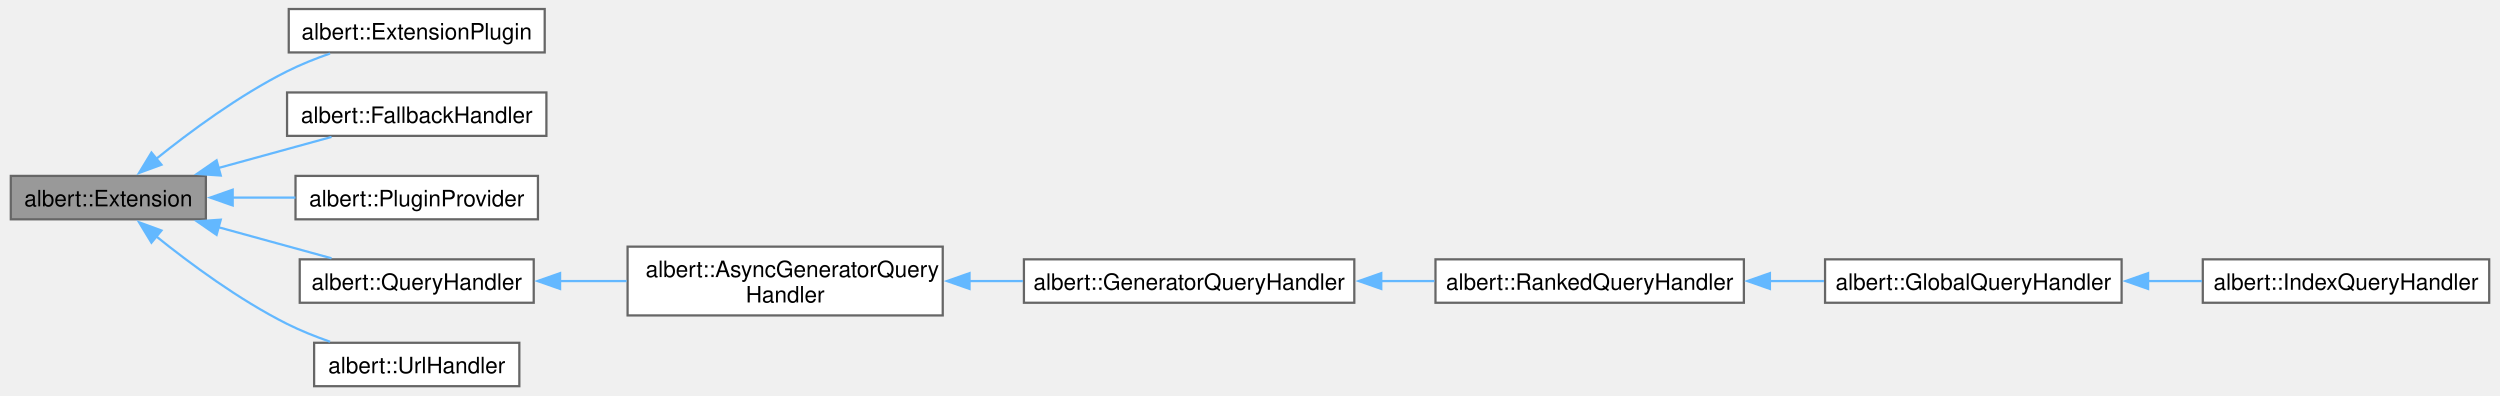
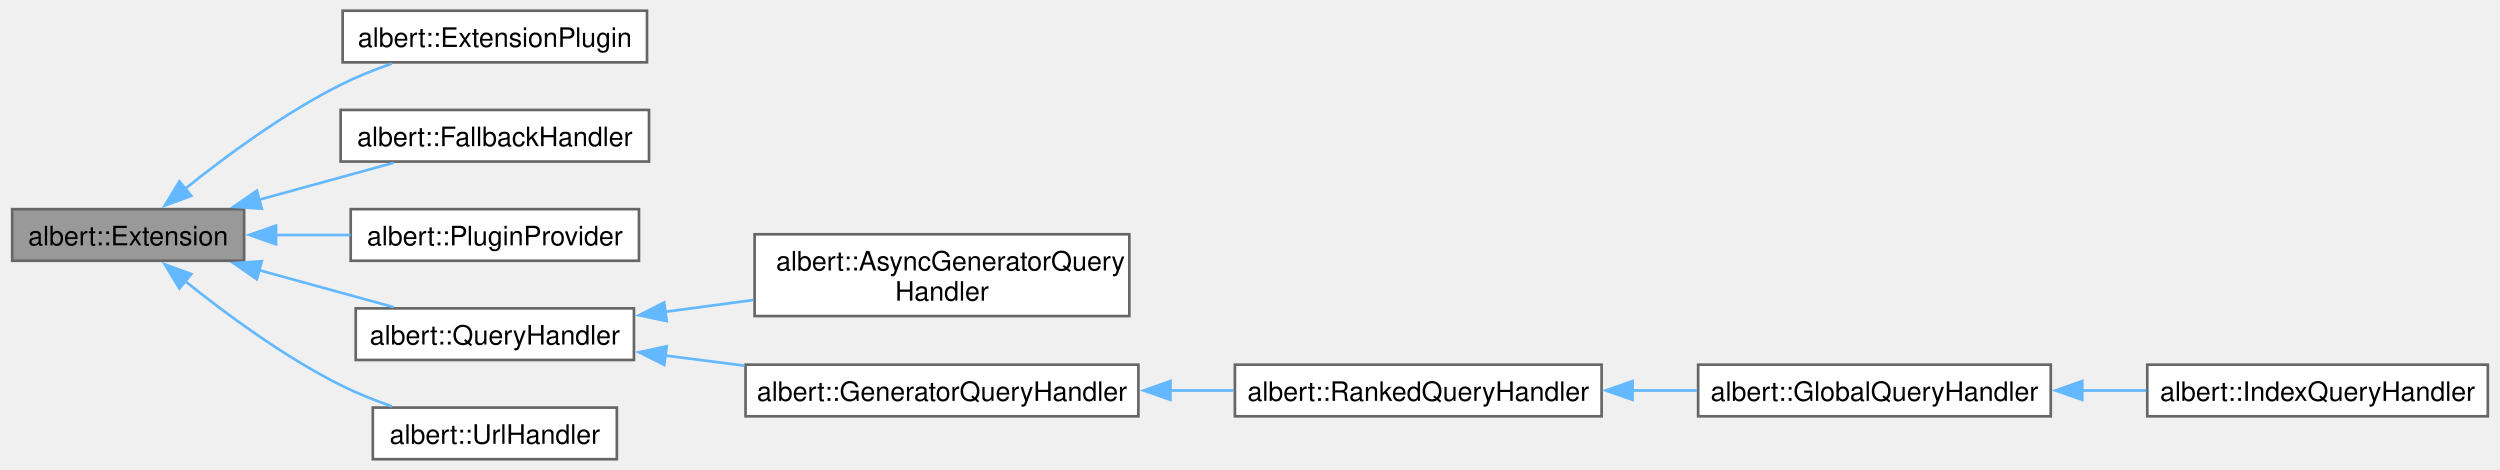
- <svg xmlns="http://www.w3.org/2000/svg" xmlns:xlink="http://www.w3.org/1999/xlink" width="1107pt" height="175pt" viewBox="0.00 0.00 1107.00 175.25">
+ <svg xmlns="http://www.w3.org/2000/svg" xmlns:xlink="http://www.w3.org/1999/xlink" width="931pt" height="175pt" viewBox="0.00 0.00 931.25 175.25">
  <g id="graph0" class="graph" transform="scale(1 1) rotate(0) translate(4 171.25)">
    <g id="Node000001" class="node">
      <g id="a_Node000001">
        <a xlink:title="Abstract extension class.">
          <polygon fill="#999999" stroke="#666666" points="86.5,-93.25 0,-93.25 0,-74 86.5,-74 86.5,-93.25" />
          <text text-anchor="middle" x="43.25" y="-79.75" font-family="Helvetica,sans-Serif" font-size="10.00">albert::Extension</text>
        </a>
      </g>
    </g>
    <g id="Node000002" class="node">
      <g id="a_Node000002">
        <a xlink:href="classalbert_1_1ExtensionPlugin.html" target="_top" xlink:title="Extension plugin base class.">
          <polygon fill="white" stroke="#666666" points="236.75,-167.25 123.25,-167.25 123.25,-148 236.75,-148 236.75,-167.25" />
          <text text-anchor="middle" x="180" y="-153.75" font-family="Helvetica,sans-Serif" font-size="10.00">albert::ExtensionPlugin</text>
        </a>
      </g>
    </g>
    <g id="edge1_Node000001_Node000002" class="edge">
      <g id="a_edge1_Node000001_Node000002">
        <a xlink:title=" ">
          <path fill="none" stroke="#63b8ff" d="M64.23,-100.61C79.4,-112.83 101.23,-128.96 122.5,-139.62 128.48,-142.62 135.07,-145.26 141.57,-147.53" />
          <polygon fill="#63b8ff" stroke="#63b8ff" points="66.81,-98.21 56.87,-94.56 62.37,-103.61 66.81,-98.21" />
        </a>
      </g>
    </g>
    <g id="Node000003" class="node">
      <g id="a_Node000003">
        <a xlink:href="classalbert_1_1FallbackHandler.html" target="_top" xlink:title="Abstract fallback item provider.">
          <polygon fill="white" stroke="#666666" points="237.5,-130.25 122.5,-130.25 122.5,-111 237.5,-111 237.5,-130.25" />
          <text text-anchor="middle" x="180" y="-116.75" font-family="Helvetica,sans-Serif" font-size="10.00">albert::FallbackHandler</text>
        </a>
      </g>
    </g>
    <g id="edge2_Node000001_Node000003" class="edge">
      <g id="a_edge2_Node000001_Node000003">
        <a xlink:title=" ">
          <path fill="none" stroke="#63b8ff" d="M92.15,-96.78C108.61,-101.3 126.78,-106.29 142.22,-110.53" />
          <polygon fill="#63b8ff" stroke="#63b8ff" points="93.1,-93.41 82.53,-94.14 91.25,-100.16 93.1,-93.41" />
        </a>
      </g>
    </g>
    <g id="Node000004" class="node">
      <g id="a_Node000004">
        <a xlink:href="classalbert_1_1PluginProvider.html" target="_top" xlink:title="Plugin provider interface class.">
          <polygon fill="white" stroke="#666666" points="233.75,-93.25 126.25,-93.25 126.25,-74 233.75,-74 233.75,-93.25" />
          <text text-anchor="middle" x="180" y="-79.75" font-family="Helvetica,sans-Serif" font-size="10.00">albert::PluginProvider</text>
        </a>
      </g>
    </g>
    <g id="edge3_Node000001_Node000004" class="edge">
      <g id="a_edge3_Node000001_Node000004">
        <a xlink:title=" ">
          <path fill="none" stroke="#63b8ff" d="M98.3,-83.62C107.51,-83.62 117.06,-83.62 126.23,-83.62" />
          <polygon fill="#63b8ff" stroke="#63b8ff" points="98.4,-80.13 88.4,-83.63 98.4,-87.13 98.4,-80.13" />
        </a>
      </g>
    </g>
    <g id="Node000005" class="node">
      <g id="a_Node000005">
        <a xlink:href="classalbert_1_1QueryHandler.html" target="_top" xlink:title="Base query handler interface for triggered queries.">
          <polygon fill="white" stroke="#666666" points="231.88,-56.25 128.12,-56.25 128.12,-37 231.88,-37 231.88,-56.25" />
          <text text-anchor="middle" x="180" y="-42.75" font-family="Helvetica,sans-Serif" font-size="10.00">albert::QueryHandler</text>
        </a>
      </g>
    </g>
    <g id="edge4_Node000001_Node000005" class="edge">
      <g id="a_edge4_Node000001_Node000005">
        <a xlink:title=" ">
          <path fill="none" stroke="#63b8ff" d="M92.15,-70.47C108.61,-65.95 126.78,-60.96 142.22,-56.72" />
          <polygon fill="#63b8ff" stroke="#63b8ff" points="91.25,-67.09 82.53,-73.11 93.1,-73.84 91.25,-67.09" />
        </a>
      </g>
    </g>
    <g id="Node000011" class="node">
      <g id="a_Node000011">
        <a xlink:href="classalbert_1_1UrlHandler.html" target="_top" xlink:title="Albert scheme URL handler interface.">
          <polygon fill="white" stroke="#666666" points="225.5,-19.25 134.5,-19.25 134.5,0 225.5,0 225.5,-19.25" />
          <text text-anchor="middle" x="180" y="-5.75" font-family="Helvetica,sans-Serif" font-size="10.00">albert::UrlHandler</text>
        </a>
      </g>
    </g>
    <g id="edge10_Node000001_Node000011" class="edge">
      <g id="a_edge10_Node000001_Node000011">
        <a xlink:title=" ">
          <path fill="none" stroke="#63b8ff" d="M64.23,-66.64C79.4,-54.42 101.23,-38.29 122.5,-27.62 128.48,-24.63 135.07,-21.99 141.57,-19.72" />
          <polygon fill="#63b8ff" stroke="#63b8ff" points="62.37,-63.64 56.87,-72.69 66.81,-69.04 62.37,-63.64" />
        </a>
      </g>
    </g>
    <g id="Node000006" class="node">
      <g id="a_Node000006">
        <a xlink:href="classalbert_1_1AsyncGeneratorQueryHandler.html" target="_top" xlink:title="Coroutine-based asynchronous generator query handler.">
-           <polygon fill="white" stroke="#666666" points="413.25,-61.88 273.5,-61.88 273.5,-31.38 413.25,-31.38 413.25,-61.88" />
-           <text text-anchor="start" x="281.5" y="-48.38" font-family="Helvetica,sans-Serif" font-size="10.00">albert::AsyncGeneratorQuery</text>
-           <text text-anchor="middle" x="343.38" y="-37.12" font-family="Helvetica,sans-Serif" font-size="10.00">Handler</text>
+           <polygon fill="white" stroke="#666666" points="416.62,-83.88 276.88,-83.88 276.88,-53.38 416.62,-53.38 416.62,-83.88" />
+           <text text-anchor="start" x="284.88" y="-70.38" font-family="Helvetica,sans-Serif" font-size="10.00">albert::AsyncGeneratorQuery</text>
+           <text text-anchor="middle" x="346.75" y="-59.12" font-family="Helvetica,sans-Serif" font-size="10.00">Handler</text>
        </a>
      </g>
    </g>
    <g id="edge5_Node000005_Node000006" class="edge">
      <g id="a_edge5_Node000005_Node000006">
        <a xlink:title=" ">
-           <path fill="none" stroke="#63b8ff" d="M243.29,-46.62C253.04,-46.62 263.17,-46.62 273.06,-46.62" />
-           <polygon fill="#63b8ff" stroke="#63b8ff" points="243.57,-43.13 233.57,-46.63 243.57,-50.13 243.57,-43.13" />
+           <path fill="none" stroke="#63b8ff" d="M243.63,-54.99C254.34,-56.42 265.52,-57.91 276.4,-59.36" />
+           <polygon fill="#63b8ff" stroke="#63b8ff" points="244.1,-51.52 233.73,-53.67 243.17,-58.46 244.1,-51.52" />
        </a>
      </g>
    </g>
    <g id="Node000007" class="node">
      <g id="a_Node000007">
        <a xlink:href="classalbert_1_1GeneratorQueryHandler.html" target="_top" xlink:title="Coroutine-based synchronous generator query handler.">
-           <polygon fill="white" stroke="#666666" points="595.75,-56.25 449.25,-56.25 449.25,-37 595.75,-37 595.75,-56.25" />
-           <text text-anchor="middle" x="522.5" y="-42.75" font-family="Helvetica,sans-Serif" font-size="10.00">albert::GeneratorQueryHandler</text>
+           <polygon fill="white" stroke="#666666" points="420,-35.25 273.5,-35.25 273.5,-16 420,-16 420,-35.25" />
+           <text text-anchor="middle" x="346.75" y="-21.75" font-family="Helvetica,sans-Serif" font-size="10.00">albert::GeneratorQueryHandler</text>
        </a>
      </g>
    </g>
-     <g id="edge6_Node000006_Node000007" class="edge">
-       <g id="a_edge6_Node000006_Node000007">
+     <g id="edge6_Node000005_Node000007" class="edge">
+       <g id="a_edge6_Node000005_Node000007">
        <a xlink:title=" ">
-           <path fill="none" stroke="#63b8ff" d="M425.1,-46.62C433,-46.62 440.99,-46.62 448.8,-46.62" />
-           <polygon fill="#63b8ff" stroke="#63b8ff" points="425.13,-43.13 415.13,-46.63 425.13,-50.13 425.13,-43.13" />
+           <path fill="none" stroke="#63b8ff" d="M243.39,-38.67C253.09,-37.44 263.18,-36.15 273.09,-34.89" />
+           <polygon fill="#63b8ff" stroke="#63b8ff" points="243.2,-35.17 233.73,-39.9 244.09,-42.11 243.2,-35.17" />
        </a>
      </g>
    </g>
    <g id="Node000008" class="node">
      <g id="a_Node000008">
        <a xlink:href="classalbert_1_1RankedQueryHandler.html" target="_top" xlink:title="Usage-ranked query handler.">
-           <polygon fill="white" stroke="#666666" points="768.5,-56.25 631.75,-56.25 631.75,-37 768.5,-37 768.5,-56.25" />
-           <text text-anchor="middle" x="700.12" y="-42.75" font-family="Helvetica,sans-Serif" font-size="10.00">albert::RankedQueryHandler</text>
+           <polygon fill="white" stroke="#666666" points="592.75,-35.25 456,-35.25 456,-16 592.75,-16 592.75,-35.25" />
+           <text text-anchor="middle" x="524.38" y="-21.75" font-family="Helvetica,sans-Serif" font-size="10.00">albert::RankedQueryHandler</text>
        </a>
      </g>
    </g>
    <g id="edge7_Node000007_Node000008" class="edge">
      <g id="a_edge7_Node000007_Node000008">
        <a xlink:title=" ">
-           <path fill="none" stroke="#63b8ff" d="M607.71,-46.62C615.61,-46.62 623.55,-46.62 631.27,-46.62" />
-           <polygon fill="#63b8ff" stroke="#63b8ff" points="607.71,-43.13 597.71,-46.63 607.71,-50.13 607.71,-43.13" />
+           <path fill="none" stroke="#63b8ff" d="M431.96,-25.62C439.86,-25.62 447.8,-25.62 455.52,-25.62" />
+           <polygon fill="#63b8ff" stroke="#63b8ff" points="431.96,-22.13 421.96,-25.63 431.96,-29.13 431.96,-22.13" />
        </a>
      </g>
    </g>
    <g id="Node000009" class="node">
      <g id="a_Node000009">
        <a xlink:href="classalbert_1_1GlobalQueryHandler.html" target="_top" xlink:title="Query handler participating in the global search.">
-           <polygon fill="white" stroke="#666666" points="936,-56.25 804.5,-56.25 804.5,-37 936,-37 936,-56.25" />
-           <text text-anchor="middle" x="870.25" y="-42.75" font-family="Helvetica,sans-Serif" font-size="10.00">albert::GlobalQueryHandler</text>
+           <polygon fill="white" stroke="#666666" points="760.25,-35.25 628.75,-35.25 628.75,-16 760.25,-16 760.25,-35.25" />
+           <text text-anchor="middle" x="694.5" y="-21.75" font-family="Helvetica,sans-Serif" font-size="10.00">albert::GlobalQueryHandler</text>
        </a>
      </g>
    </g>
    <g id="edge8_Node000008_Node000009" class="edge">
      <g id="a_edge8_Node000008_Node000009">
        <a xlink:title=" ">
-           <path fill="none" stroke="#63b8ff" d="M779.88,-46.62C787.96,-46.62 796.1,-46.62 804.01,-46.62" />
-           <polygon fill="#63b8ff" stroke="#63b8ff" points="780.05,-43.13 770.05,-46.63 780.05,-50.13 780.05,-43.13" />
+           <path fill="none" stroke="#63b8ff" d="M604.13,-25.62C612.21,-25.62 620.35,-25.62 628.26,-25.62" />
+           <polygon fill="#63b8ff" stroke="#63b8ff" points="604.3,-22.13 594.3,-25.63 604.3,-29.13 604.3,-22.13" />
        </a>
      </g>
    </g>
    <g id="Node000010" class="node">
      <g id="a_Node000010">
        <a xlink:href="classalbert_1_1IndexQueryHandler.html" target="_top" xlink:title="Index-based global query handler.">
-           <polygon fill="white" stroke="#666666" points="1099,-56.25 972,-56.25 972,-37 1099,-37 1099,-56.25" />
-           <text text-anchor="middle" x="1035.5" y="-42.75" font-family="Helvetica,sans-Serif" font-size="10.00">albert::IndexQueryHandler</text>
+           <polygon fill="white" stroke="#666666" points="923.25,-35.25 796.25,-35.25 796.25,-16 923.25,-16 923.25,-35.25" />
+           <text text-anchor="middle" x="859.75" y="-21.75" font-family="Helvetica,sans-Serif" font-size="10.00">albert::IndexQueryHandler</text>
        </a>
      </g>
    </g>
    <g id="edge9_Node000009_Node000010" class="edge">
      <g id="a_edge9_Node000009_Node000010">
        <a xlink:title=" ">
-           <path fill="none" stroke="#63b8ff" d="M947.55,-46.62C955.6,-46.62 963.72,-46.62 971.6,-46.62" />
-           <polygon fill="#63b8ff" stroke="#63b8ff" points="947.75,-43.13 937.75,-46.63 947.75,-50.13 947.75,-43.13" />
+           <path fill="none" stroke="#63b8ff" d="M771.8,-25.62C779.85,-25.62 787.97,-25.62 795.85,-25.62" />
+           <polygon fill="#63b8ff" stroke="#63b8ff" points="772,-22.13 762,-25.63 772,-29.13 772,-22.13" />
        </a>
      </g>
    </g>
  </g>
</svg>
